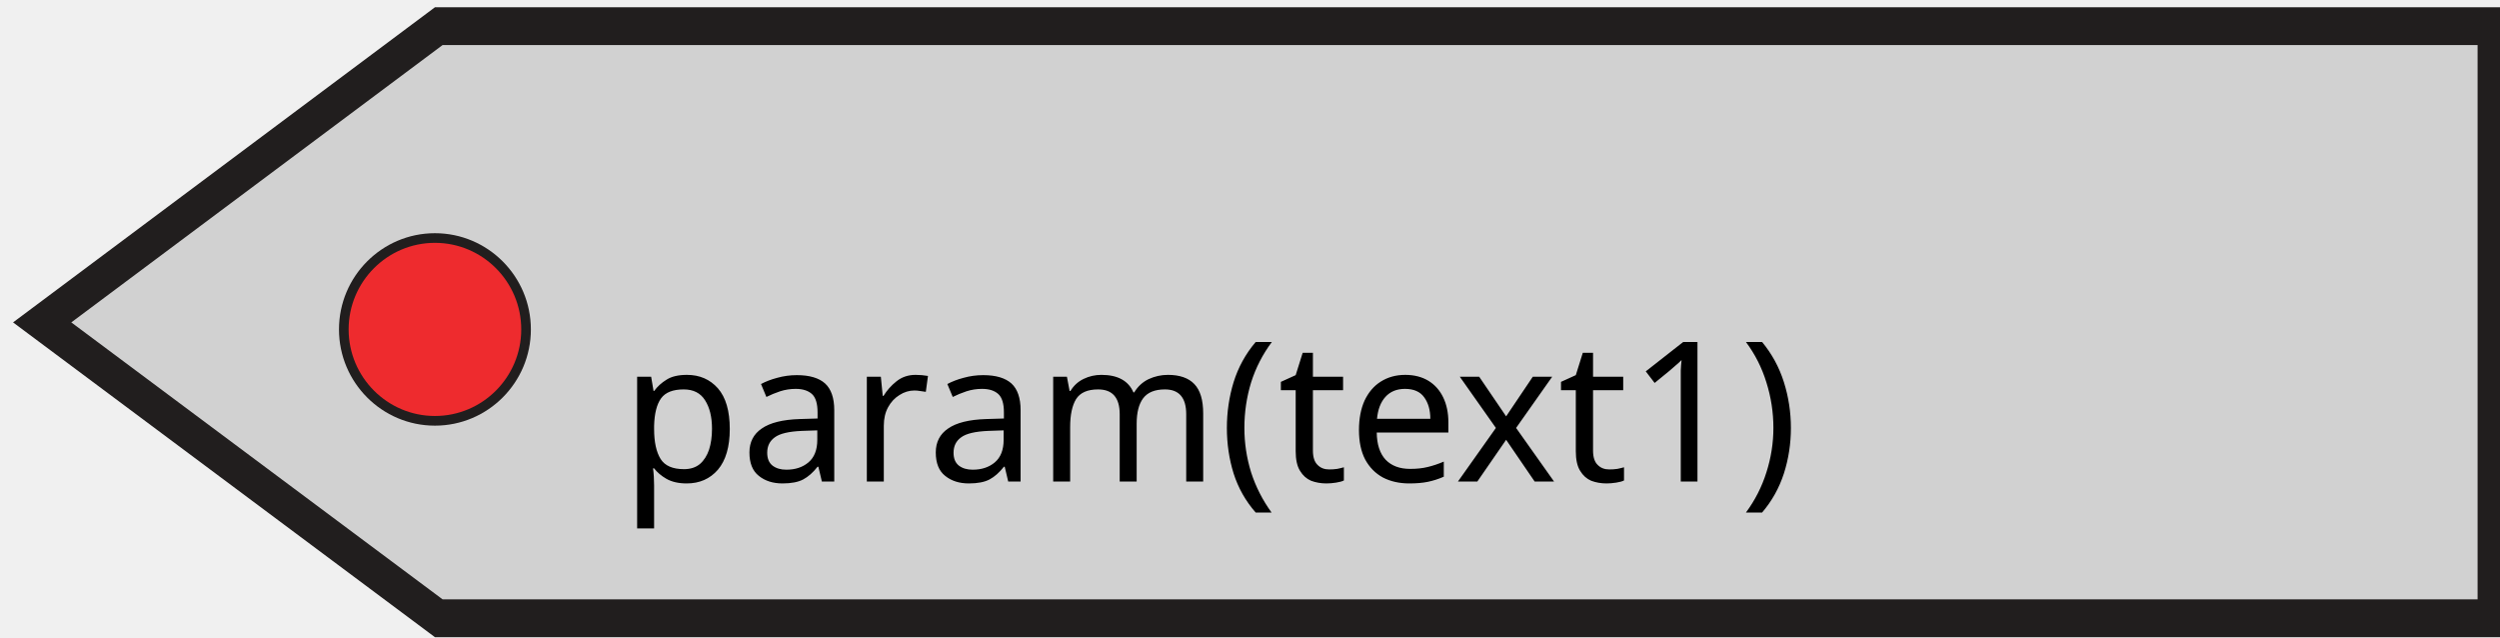
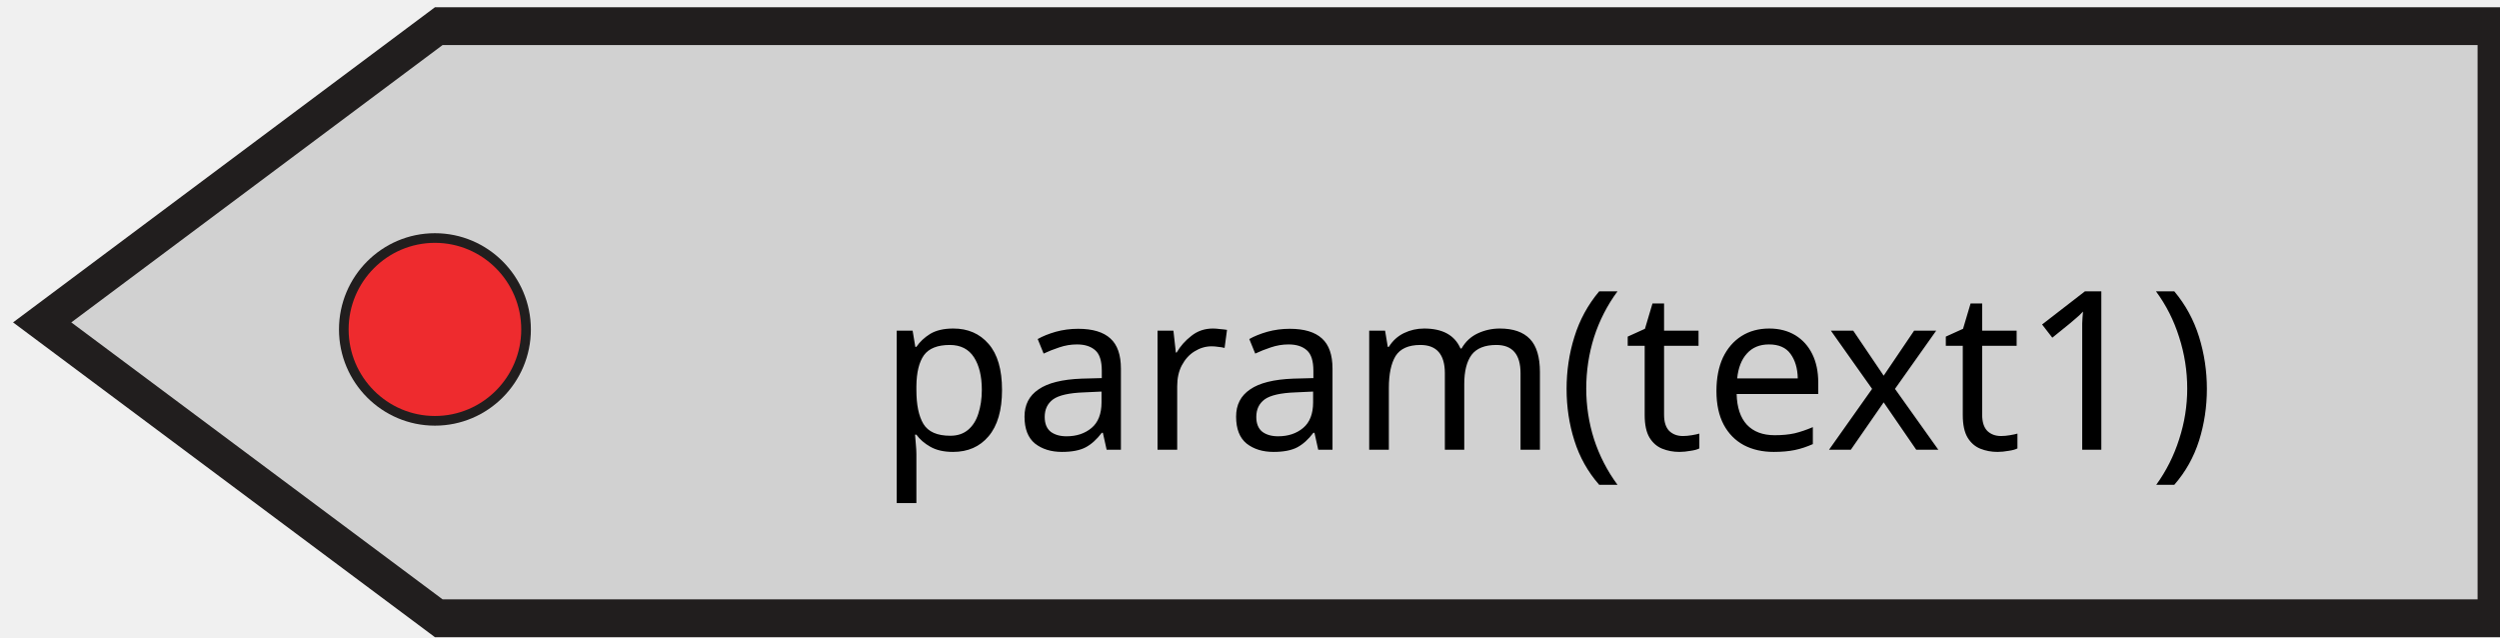
<svg xmlns="http://www.w3.org/2000/svg" width="145" height="37" version="1.1" id="svg1635">
  <defs id="defs1639" />
  <g id="g1622">
    <rect fill="#ffffff" opacity="0" id="canvas_background" height="202" width="1030" y="-1" x="-1" />
    <g display="none" overflow="visible" y="0" x="0" height="100%" width="100%" id="canvasGrid">
      <rect fill="url(#gridpattern)" stroke-width="0" y="0" x="0" height="100%" width="100%" id="rect1619" />
    </g>
  </g>
  <path fill="#211e1e" fill-rule="nonzero" id="svg_12" d="M 25.239,36.958 0.758,18.699 25.239,0.42 H 145.424 V 36.958 H 25.239" style="stroke-width:0.162" />
  <path fill="#d1d1d1" fill-rule="nonzero" id="svg_11" d="M 25.683,34.763 4.137,18.699 25.683,2.612 H 143.758 V 34.763 H 25.683" style="stroke-width:0.162" />
  <path fill="#211e1e" fill-rule="nonzero" id="svg_10" d="m 25.236,13.526 c -3.07,0 -5.567,2.503 -5.567,5.581 0,3.078 2.497,5.581 5.567,5.581 3.07,0 5.567,-2.503 5.567,-5.581 0,-3.078 -2.497,-5.581 -5.567,-5.581" style="stroke-width:0.141" />
  <path fill="#ee2b2e" fill-rule="nonzero" id="svg_9" d="m 25.236,14.085 c -2.76,0 -5.008,2.254 -5.008,5.021 0,2.767 2.248,5.021 5.008,5.021 2.763,0 5.008,-2.254 5.008,-5.021 0,-2.767 -2.245,-5.021 -5.008,-5.021" style="stroke-width:0.141" />
-   <text xml:space="default" dominant-baseline="middle" text-anchor="left" font-family="sans-serif" font-size="13.104px" id="svg_12-0" y="24" x="36" stroke-width="0" stroke="#000000" fill="#000000" style="font-style:normal;font-variant:normal;font-weight:normal;font-stretch:normal;font-size:11.333px;font-family:sans-serif;-inkscape-font-specification:'sans-serif, Normal';font-variant-ligatures:normal;font-variant-caps:normal;font-variant-numeric:normal;font-variant-east-asian:normal;dominant-baseline:middle;fill:#000000;stroke:#000000;stroke-width:0">param(text1)</text>
+   <text xml:space="default" dominant-baseline="middle" text-anchor="middle" font-family="sans-serif" font-size="12.87px" id="svg_50" y="21.619" x="89.752" stroke-width="0" stroke="#ffffff" fill="#ffffff" style="stroke-width:0;stroke-miterlimit:4;stroke-dasharray:none">
+     <tspan style="fill:#000000;fill-opacity:1;stroke:#000000;stroke-width:0;stroke-miterlimit:4;stroke-dasharray:none;stroke-opacity:1" id="tspan16486">param(text1)</tspan>
+   </text>
</svg>
